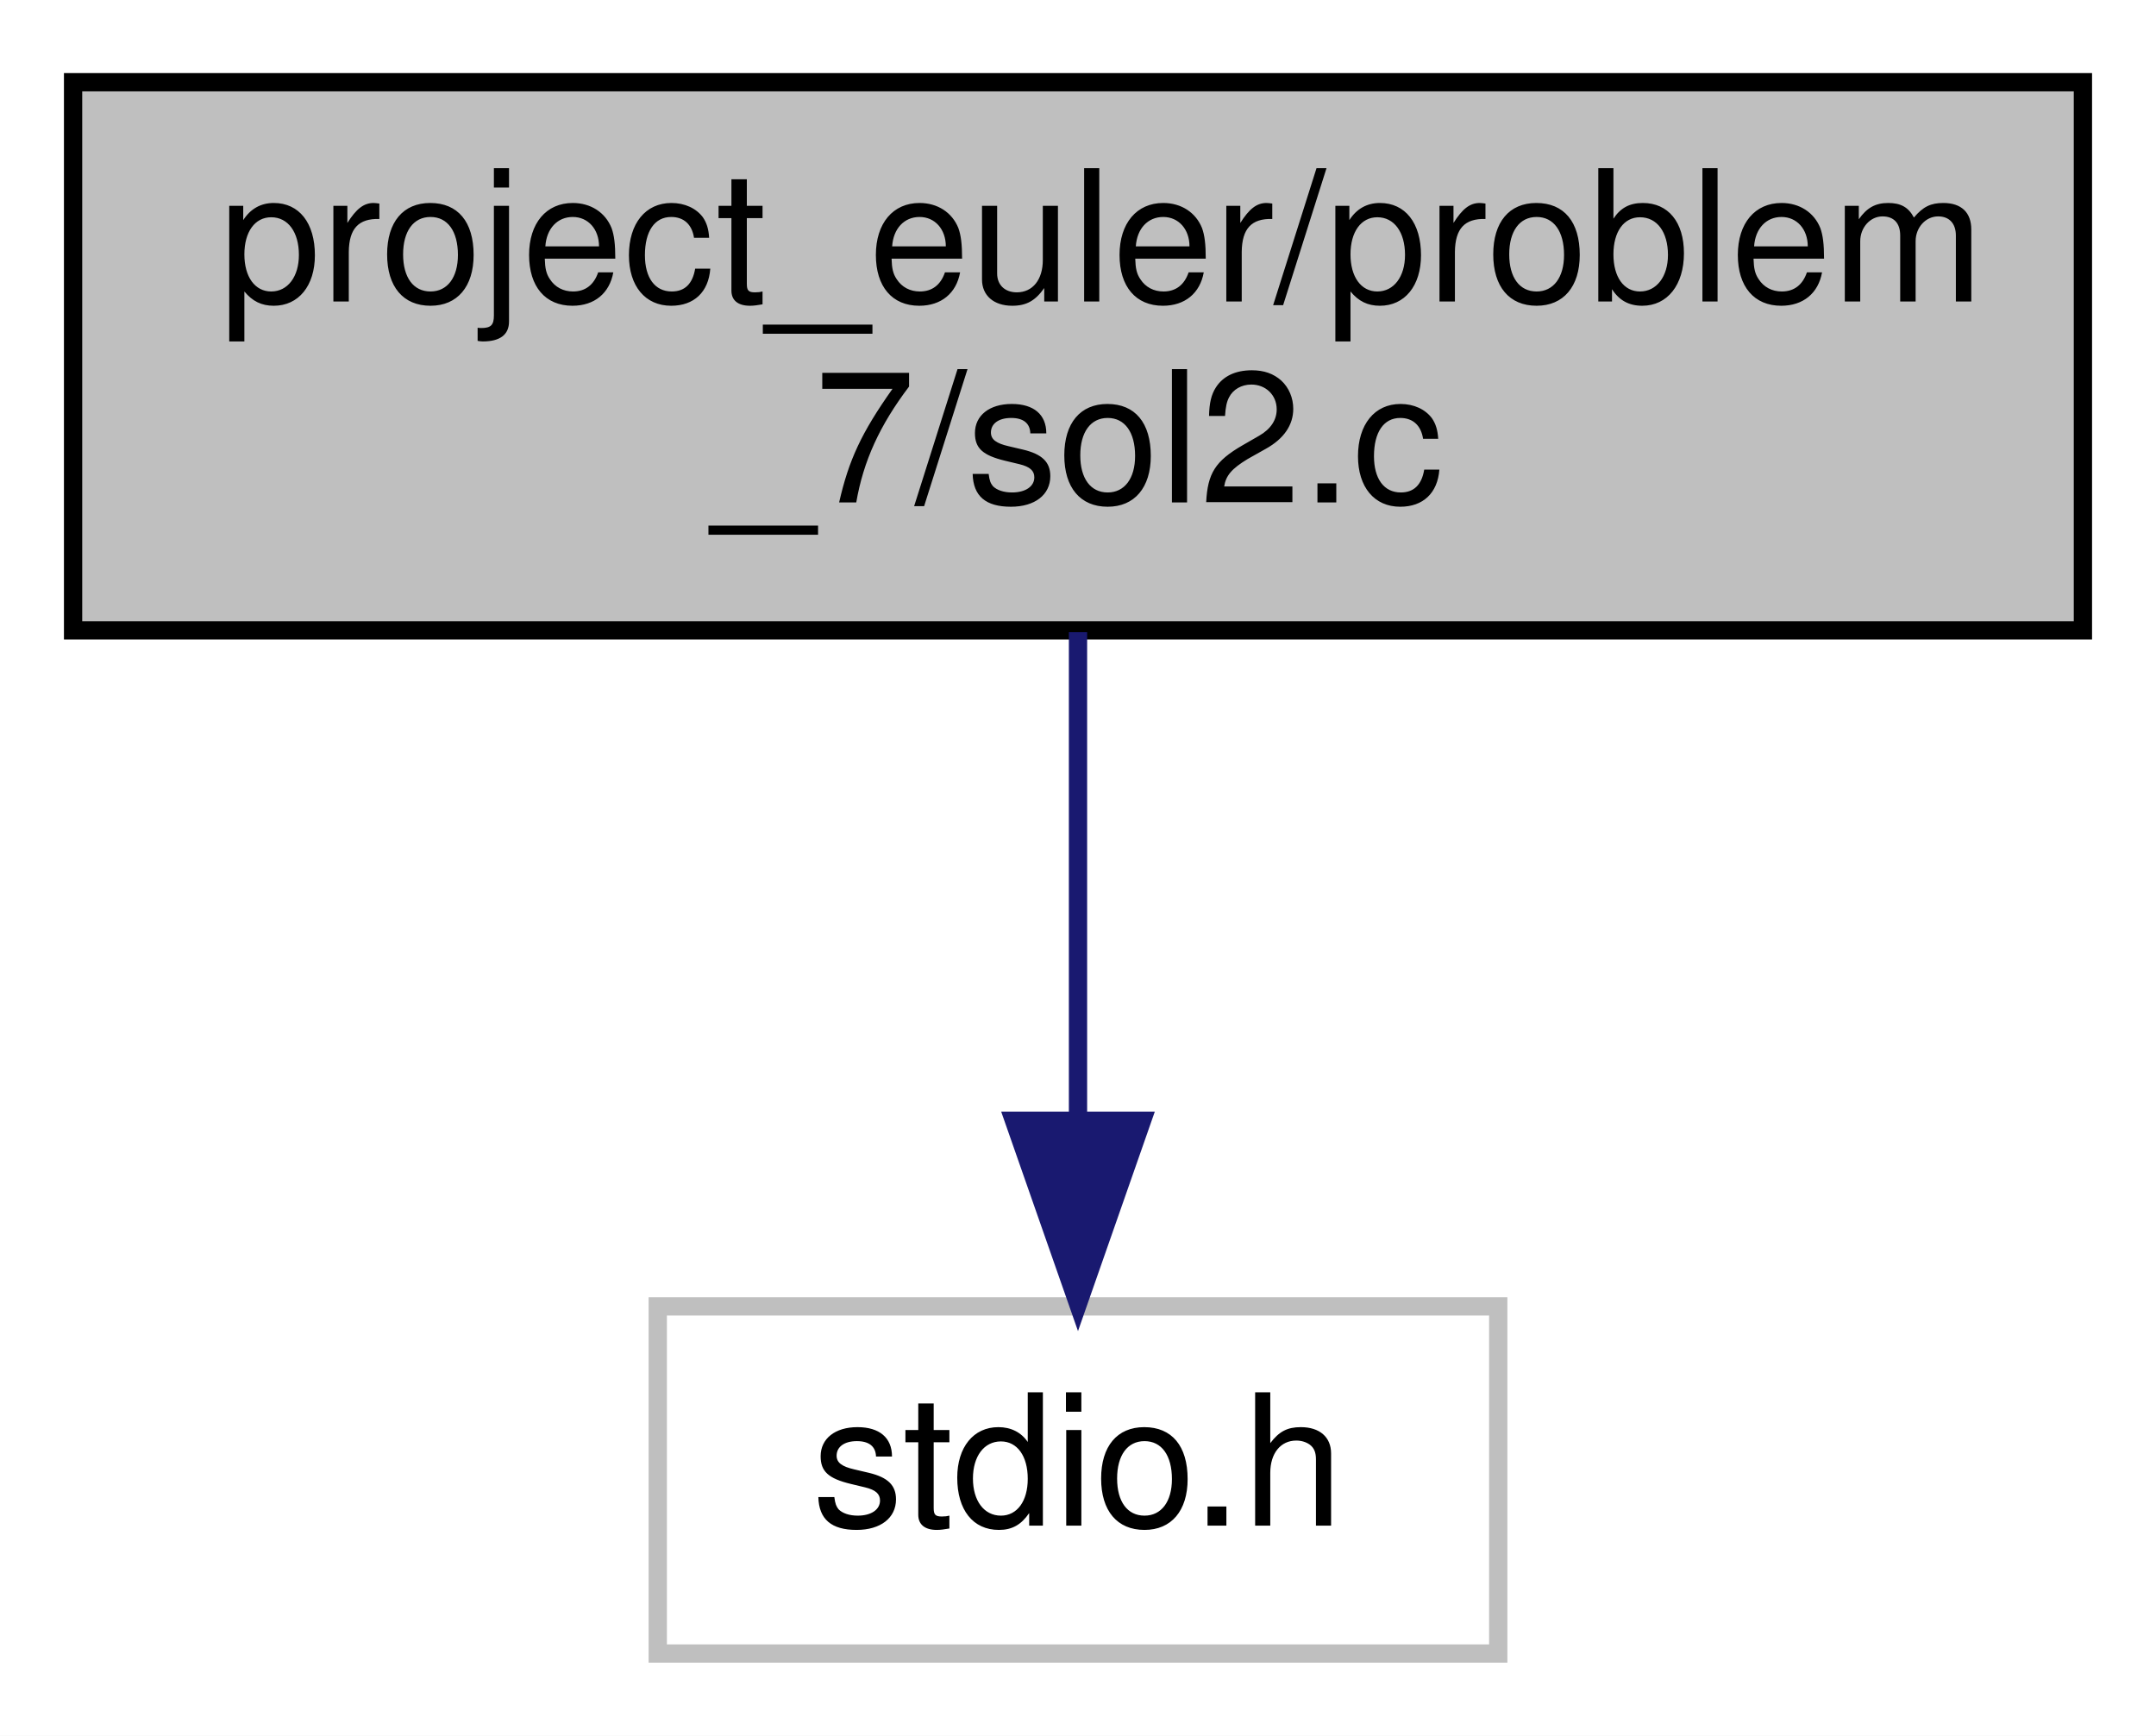
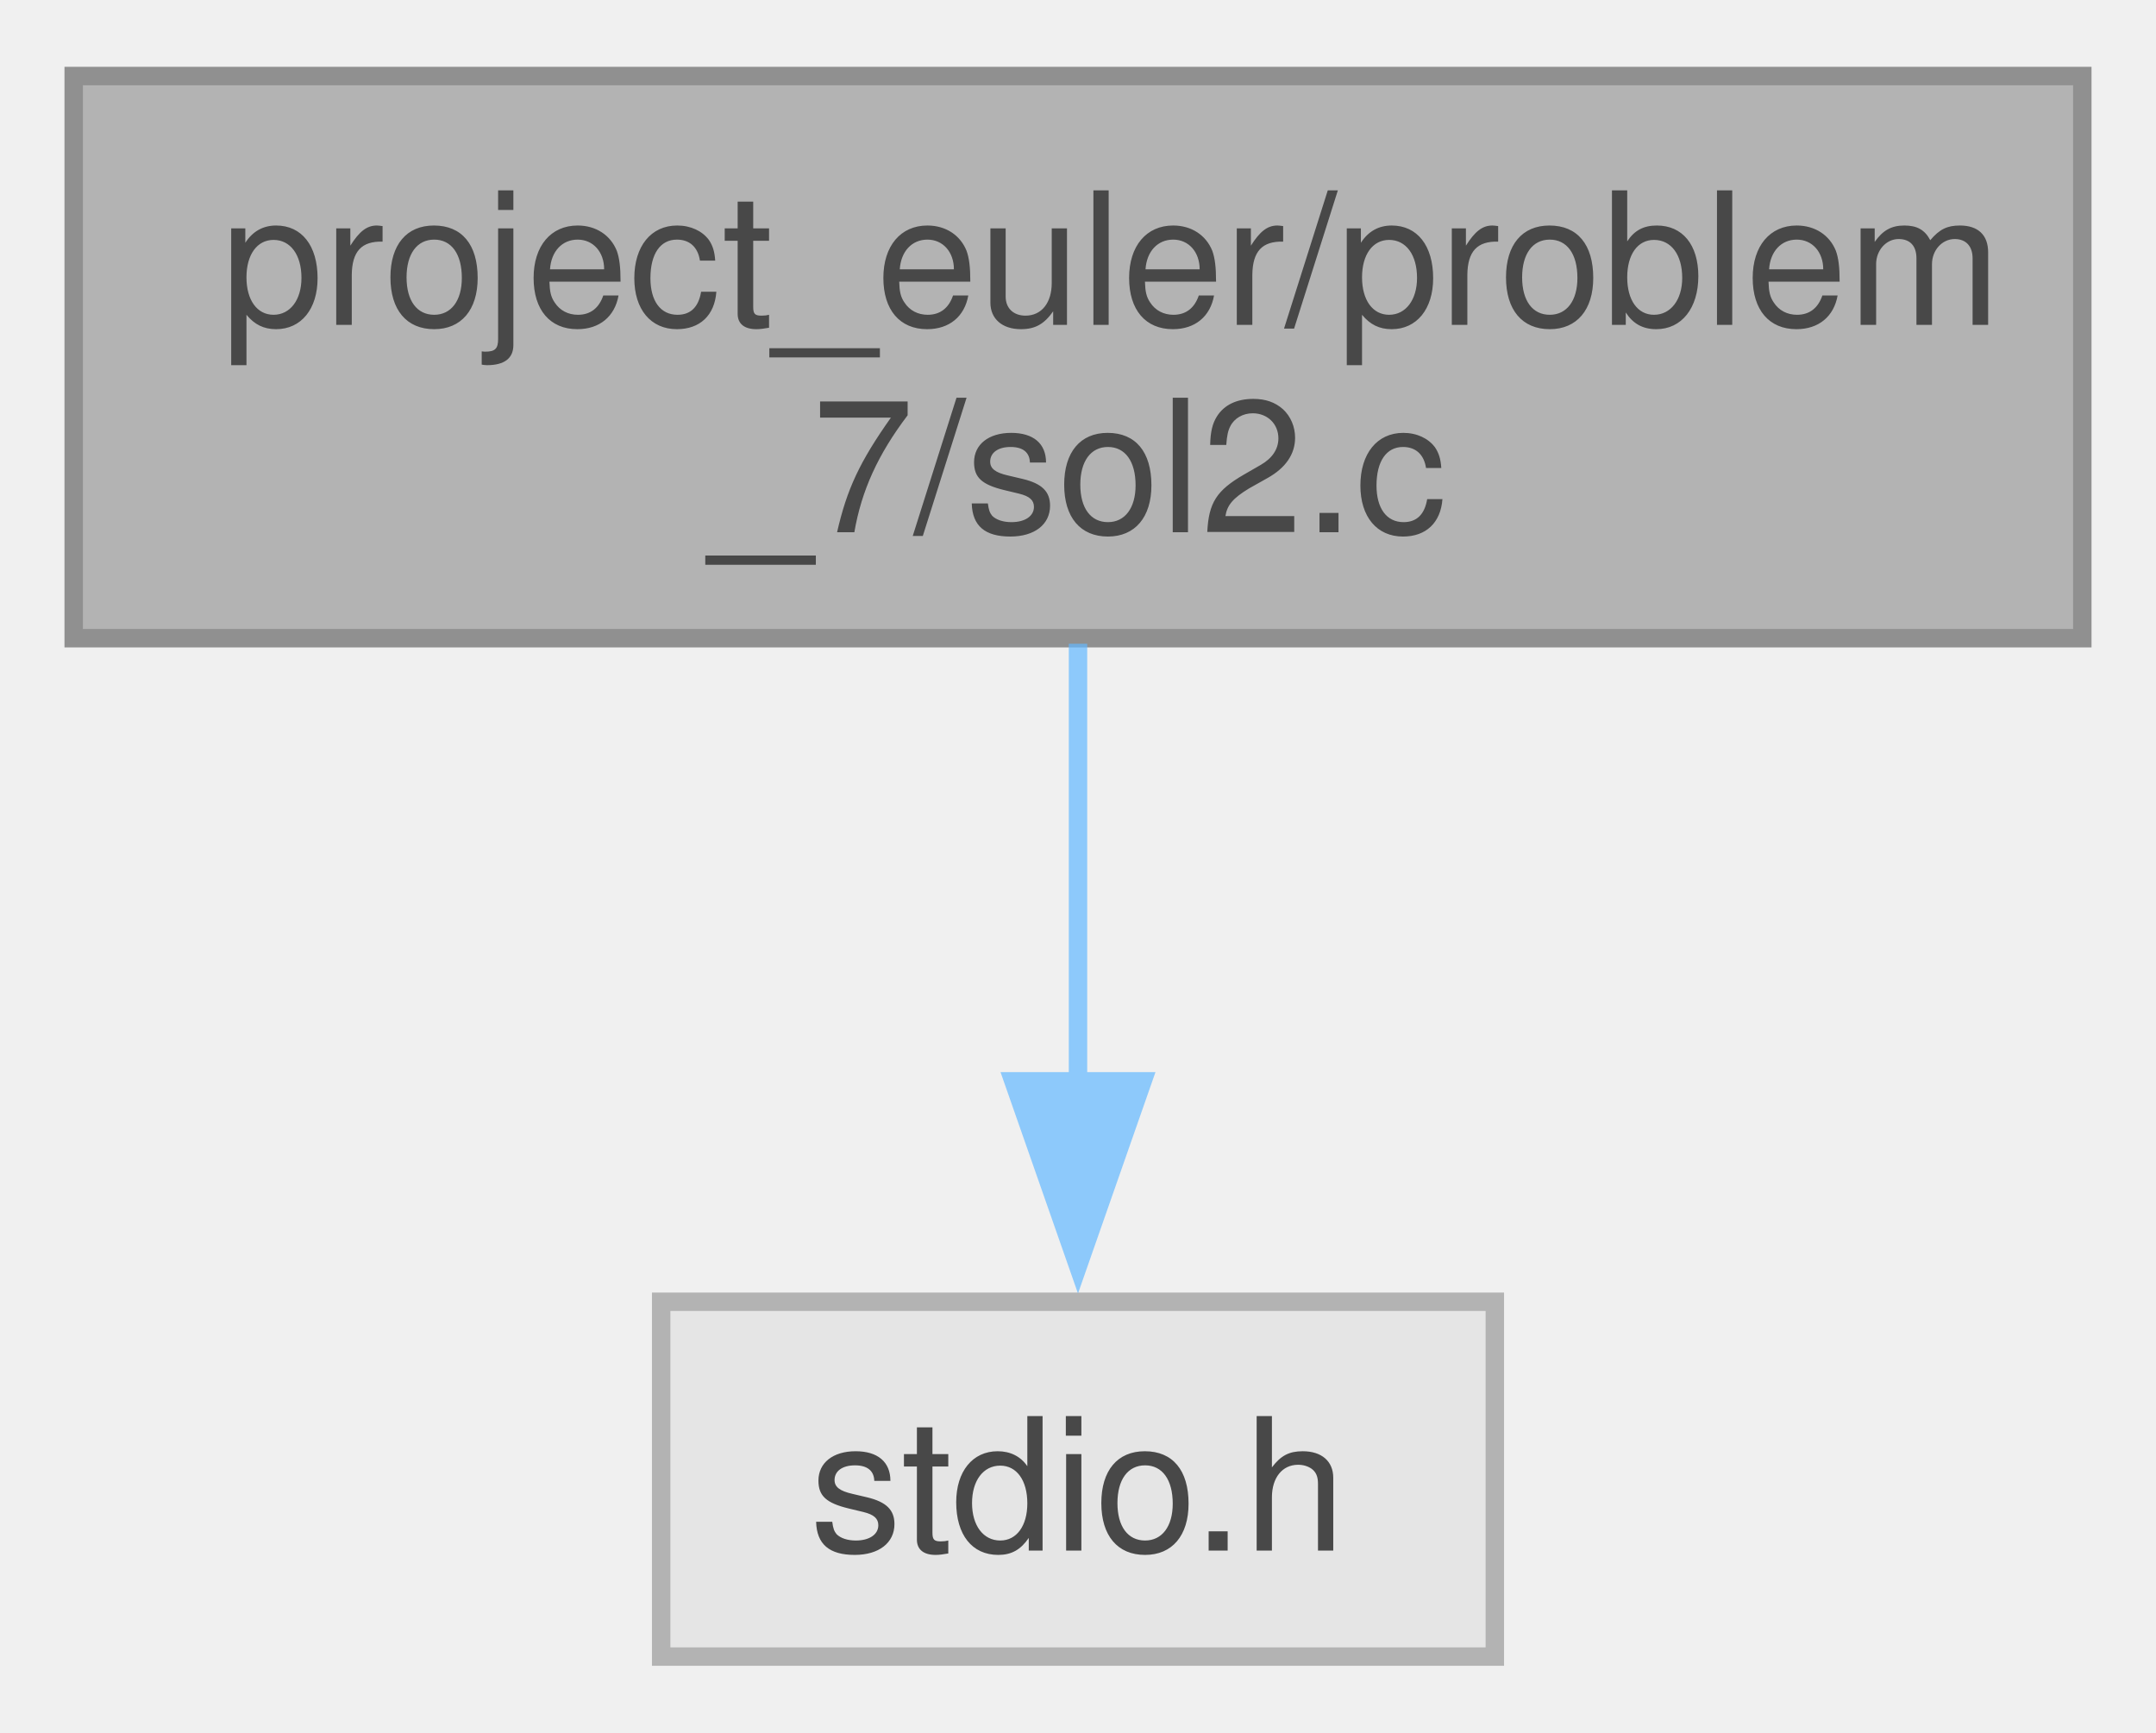
- <svg xmlns="http://www.w3.org/2000/svg" xmlns:xlink="http://www.w3.org/1999/xlink" width="118pt" height="95pt" viewBox="0.00 0.00 118.00 95.00">
-   <g id="graph0" class="graph" transform="scale(1 1) rotate(0) translate(4 91)">
-     <polygon fill="white" stroke="transparent" points="-4,4 -4,-91 114,-91 114,4 -4,4" />
-     <g id="node1" class="node">
-       <g id="a_node1">
-         <a xlink:title="Problem 7 solution.">
-           <polygon fill="#bfbfbf" stroke="black" points="0,-56.5 0,-86.5 110,-86.5 110,-56.5 0,-56.5" />
-           <text text-anchor="start" x="8" y="-74.5" font-family="Helvetica,sans-Serif" font-size="10.00">project_euler/problem</text>
-           <text text-anchor="middle" x="55" y="-63.5" font-family="Helvetica,sans-Serif" font-size="10.00">_7/sol2.c</text>
-         </a>
+ <svg xmlns="http://www.w3.org/2000/svg" xmlns:xlink="http://www.w3.org/1999/xlink" width="117pt" height="94pt" viewBox="0.00 0.00 117.00 93.75">
+   <svg id="main" version="1.1" xml:space="preserve">
+     <style type="text/css">
+ .node, .edge {opacity: 0.7;}
+ .node.selected, .edge.selected {opacity: 1;}
+ .edge:hover path { stroke: red; }
+ .edge:hover polygon { stroke: red; fill: red; }
+ </style>
+     <svg id="graph" class="graph">
+       <g id="graph0" class="graph" transform="scale(1 1) rotate(0) translate(4 89.75)">
+         <g id="Node000001" class="node">
+           <g id="a_Node000001">
+             <a xlink:title="Problem 7 solution.">
+               <polygon fill="#999999" stroke="#666666" points="109,-85.75 0,-85.75 0,-55.25 109,-55.25 109,-85.75" />
+               <text text-anchor="start" x="8" y="-72.25" font-family="Helvetica,sans-Serif" font-size="10.00">project_euler/problem</text>
+               <text text-anchor="middle" x="54.5" y="-61" font-family="Helvetica,sans-Serif" font-size="10.00">_7/sol2.c</text>
+             </a>
+           </g>
+         </g>
+         <g id="Node000002" class="node">
+           <g id="a_Node000002">
+             <a xlink:title=" ">
+               <polygon fill="#e0e0e0" stroke="#999999" points="77.12,-19.25 31.88,-19.25 31.88,0 77.12,0 77.12,-19.25" />
+               <text text-anchor="middle" x="54.5" y="-5.75" font-family="Helvetica,sans-Serif" font-size="10.00">stdio.h</text>
+             </a>
+           </g>
+         </g>
+         <g id="edge1_Node000001_Node000002" class="edge">
+           <g id="a_edge1_Node000001_Node000002">
+             <a xlink:title=" ">
+               <path fill="none" stroke="#63b8ff" d="M54.5,-54.95C54.5,-47.71 54.5,-38.84 54.5,-30.94" />
+               <polygon fill="#63b8ff" stroke="#63b8ff" points="58,-31.21 54.5,-21.21 51,-31.21 58,-31.21" />
+             </a>
+           </g>
+         </g>
      </g>
-     </g>
-     <g id="node2" class="node">
-       <g id="a_node2">
-         <a xlink:title=" ">
-           <polygon fill="white" stroke="#bfbfbf" points="32,-0.5 32,-19.5 78,-19.5 78,-0.5 32,-0.5" />
-           <text text-anchor="middle" x="55" y="-7.5" font-family="Helvetica,sans-Serif" font-size="10.00">stdio.h</text>
-         </a>
-       </g>
-     </g>
-     <g id="edge1" class="edge">
-       <path fill="none" stroke="midnightblue" d="M55,-56.4C55,-48.47 55,-38.46 55,-29.86" />
-       <polygon fill="midnightblue" stroke="midnightblue" points="58.5,-29.66 55,-19.66 51.5,-29.66 58.5,-29.66" />
-     </g>
-   </g>
+     </svg>
+   </svg>
+   <style type="text/css">
+ 
+ [data-mouse-over-selected='false'] { opacity: 0.7; }
+ [data-mouse-over-selected='true']  { opacity: 1.0; }
+ 
+ </style>
</svg>
